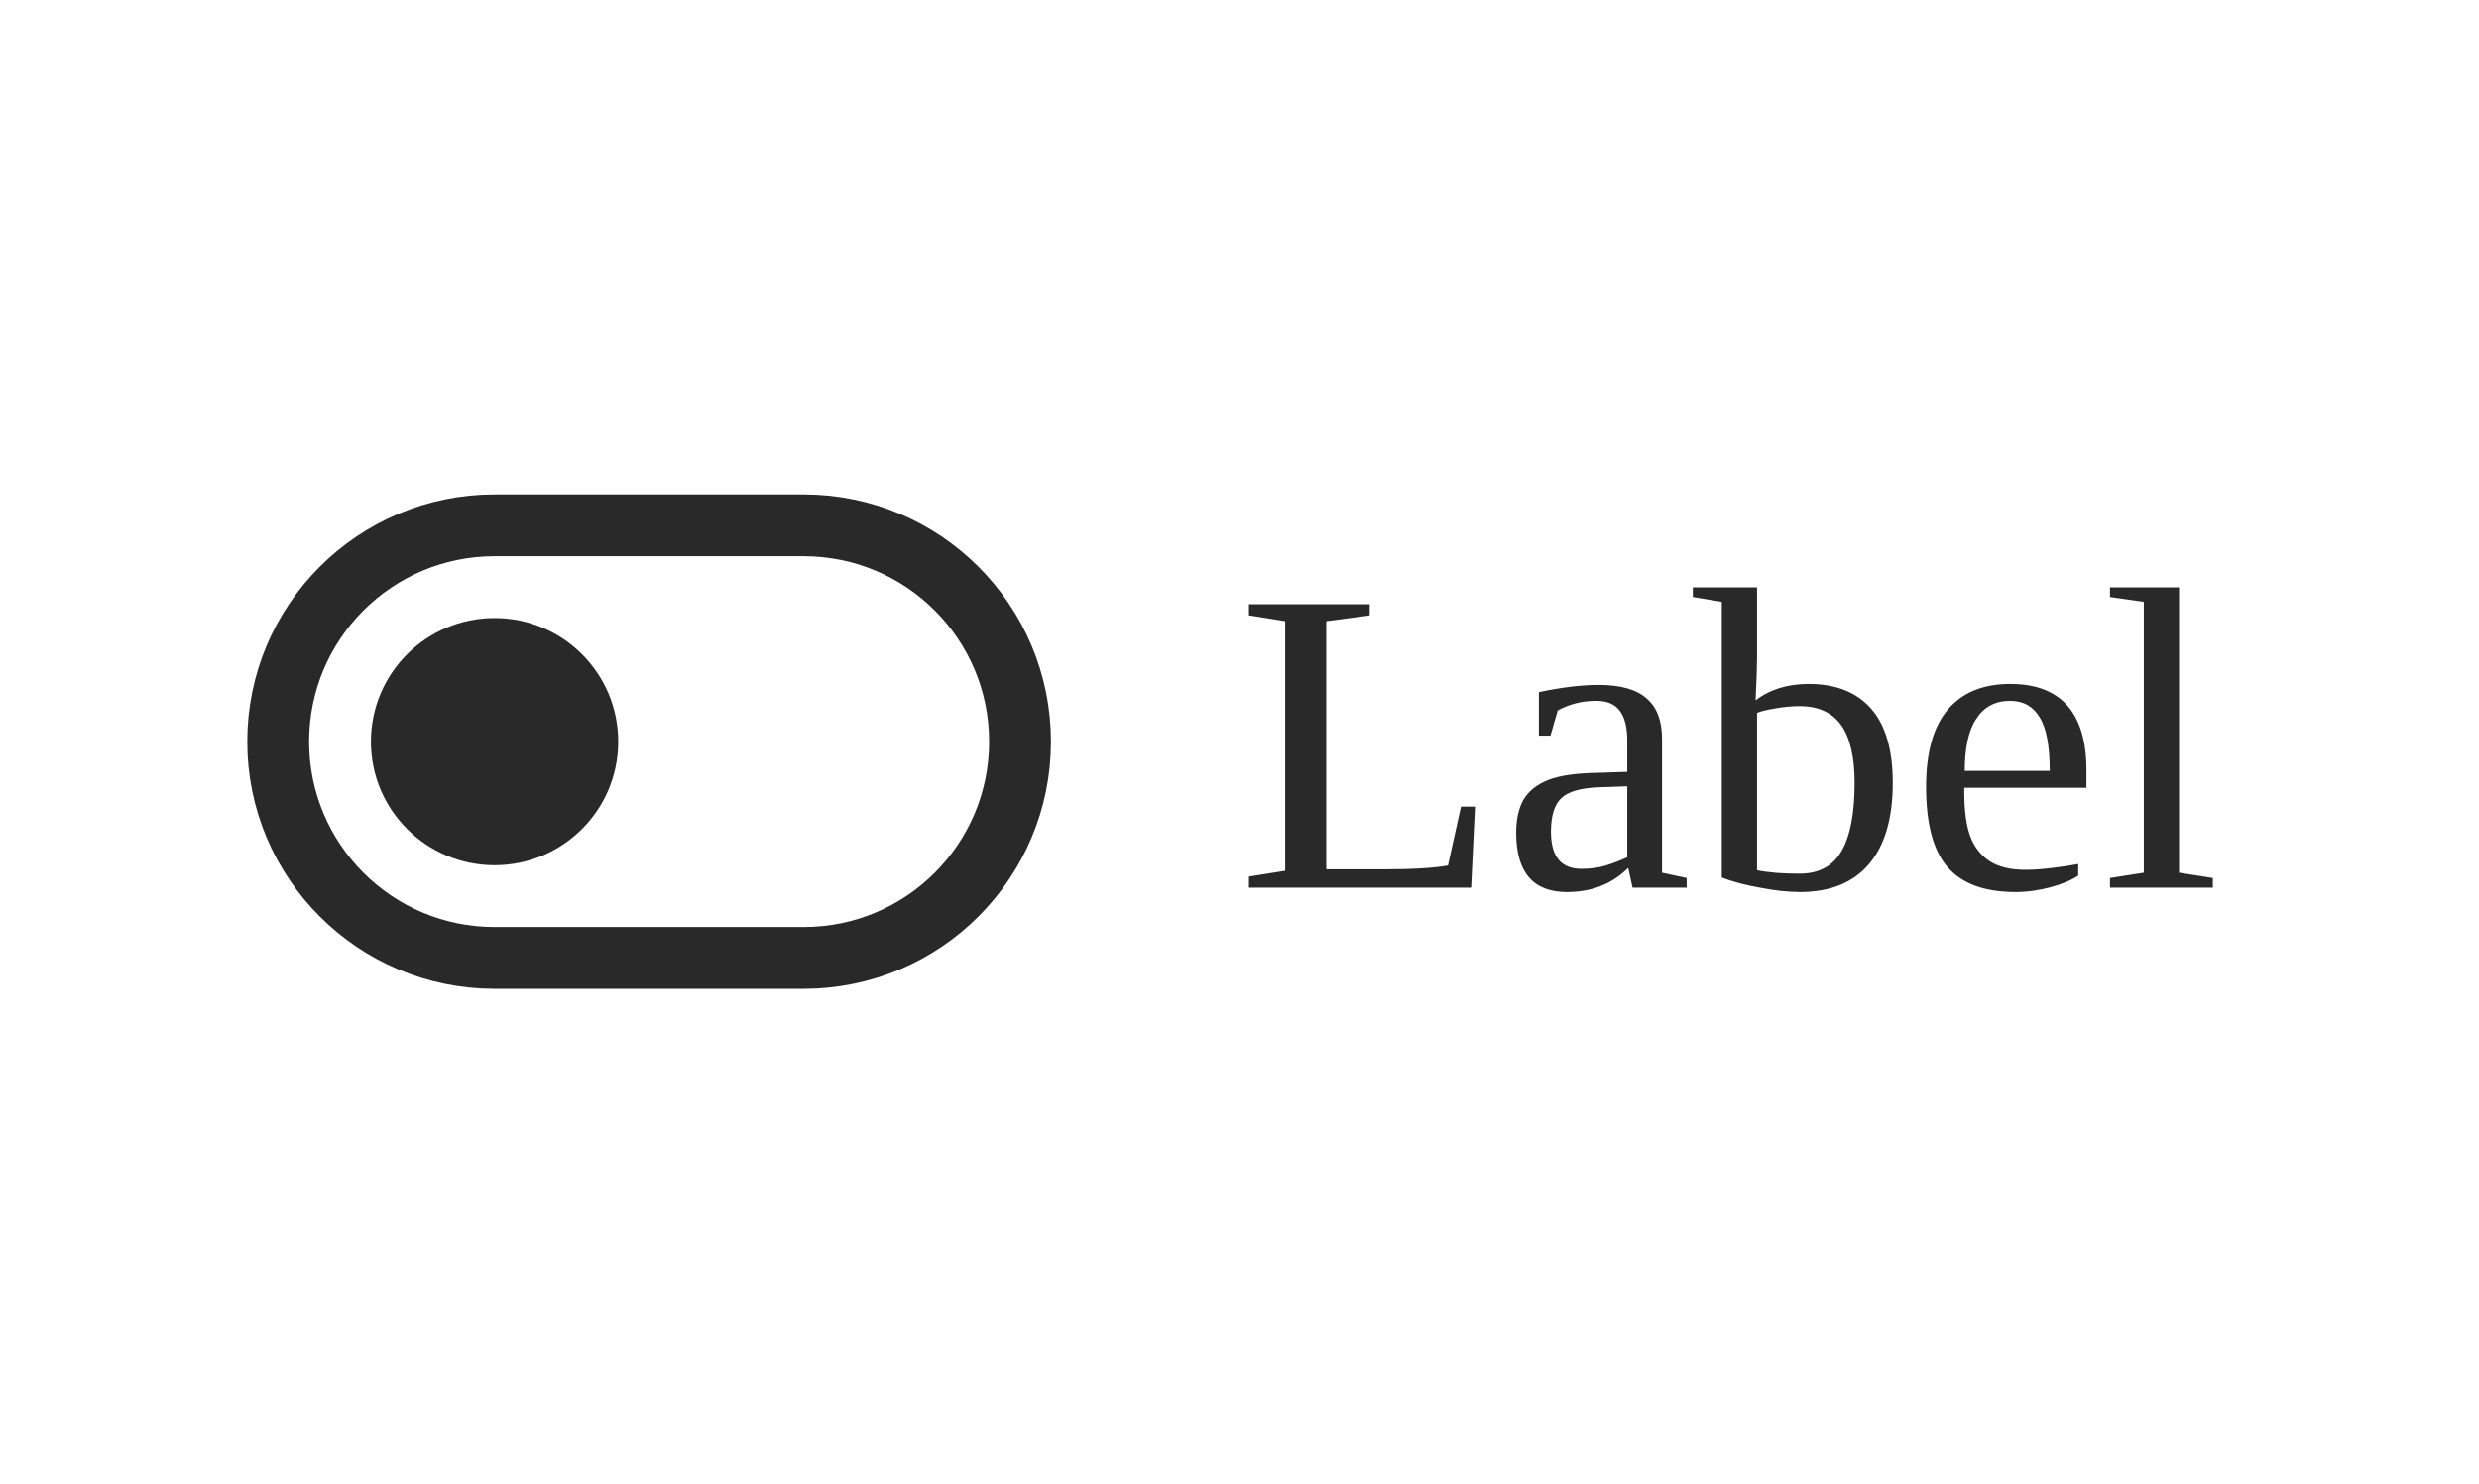
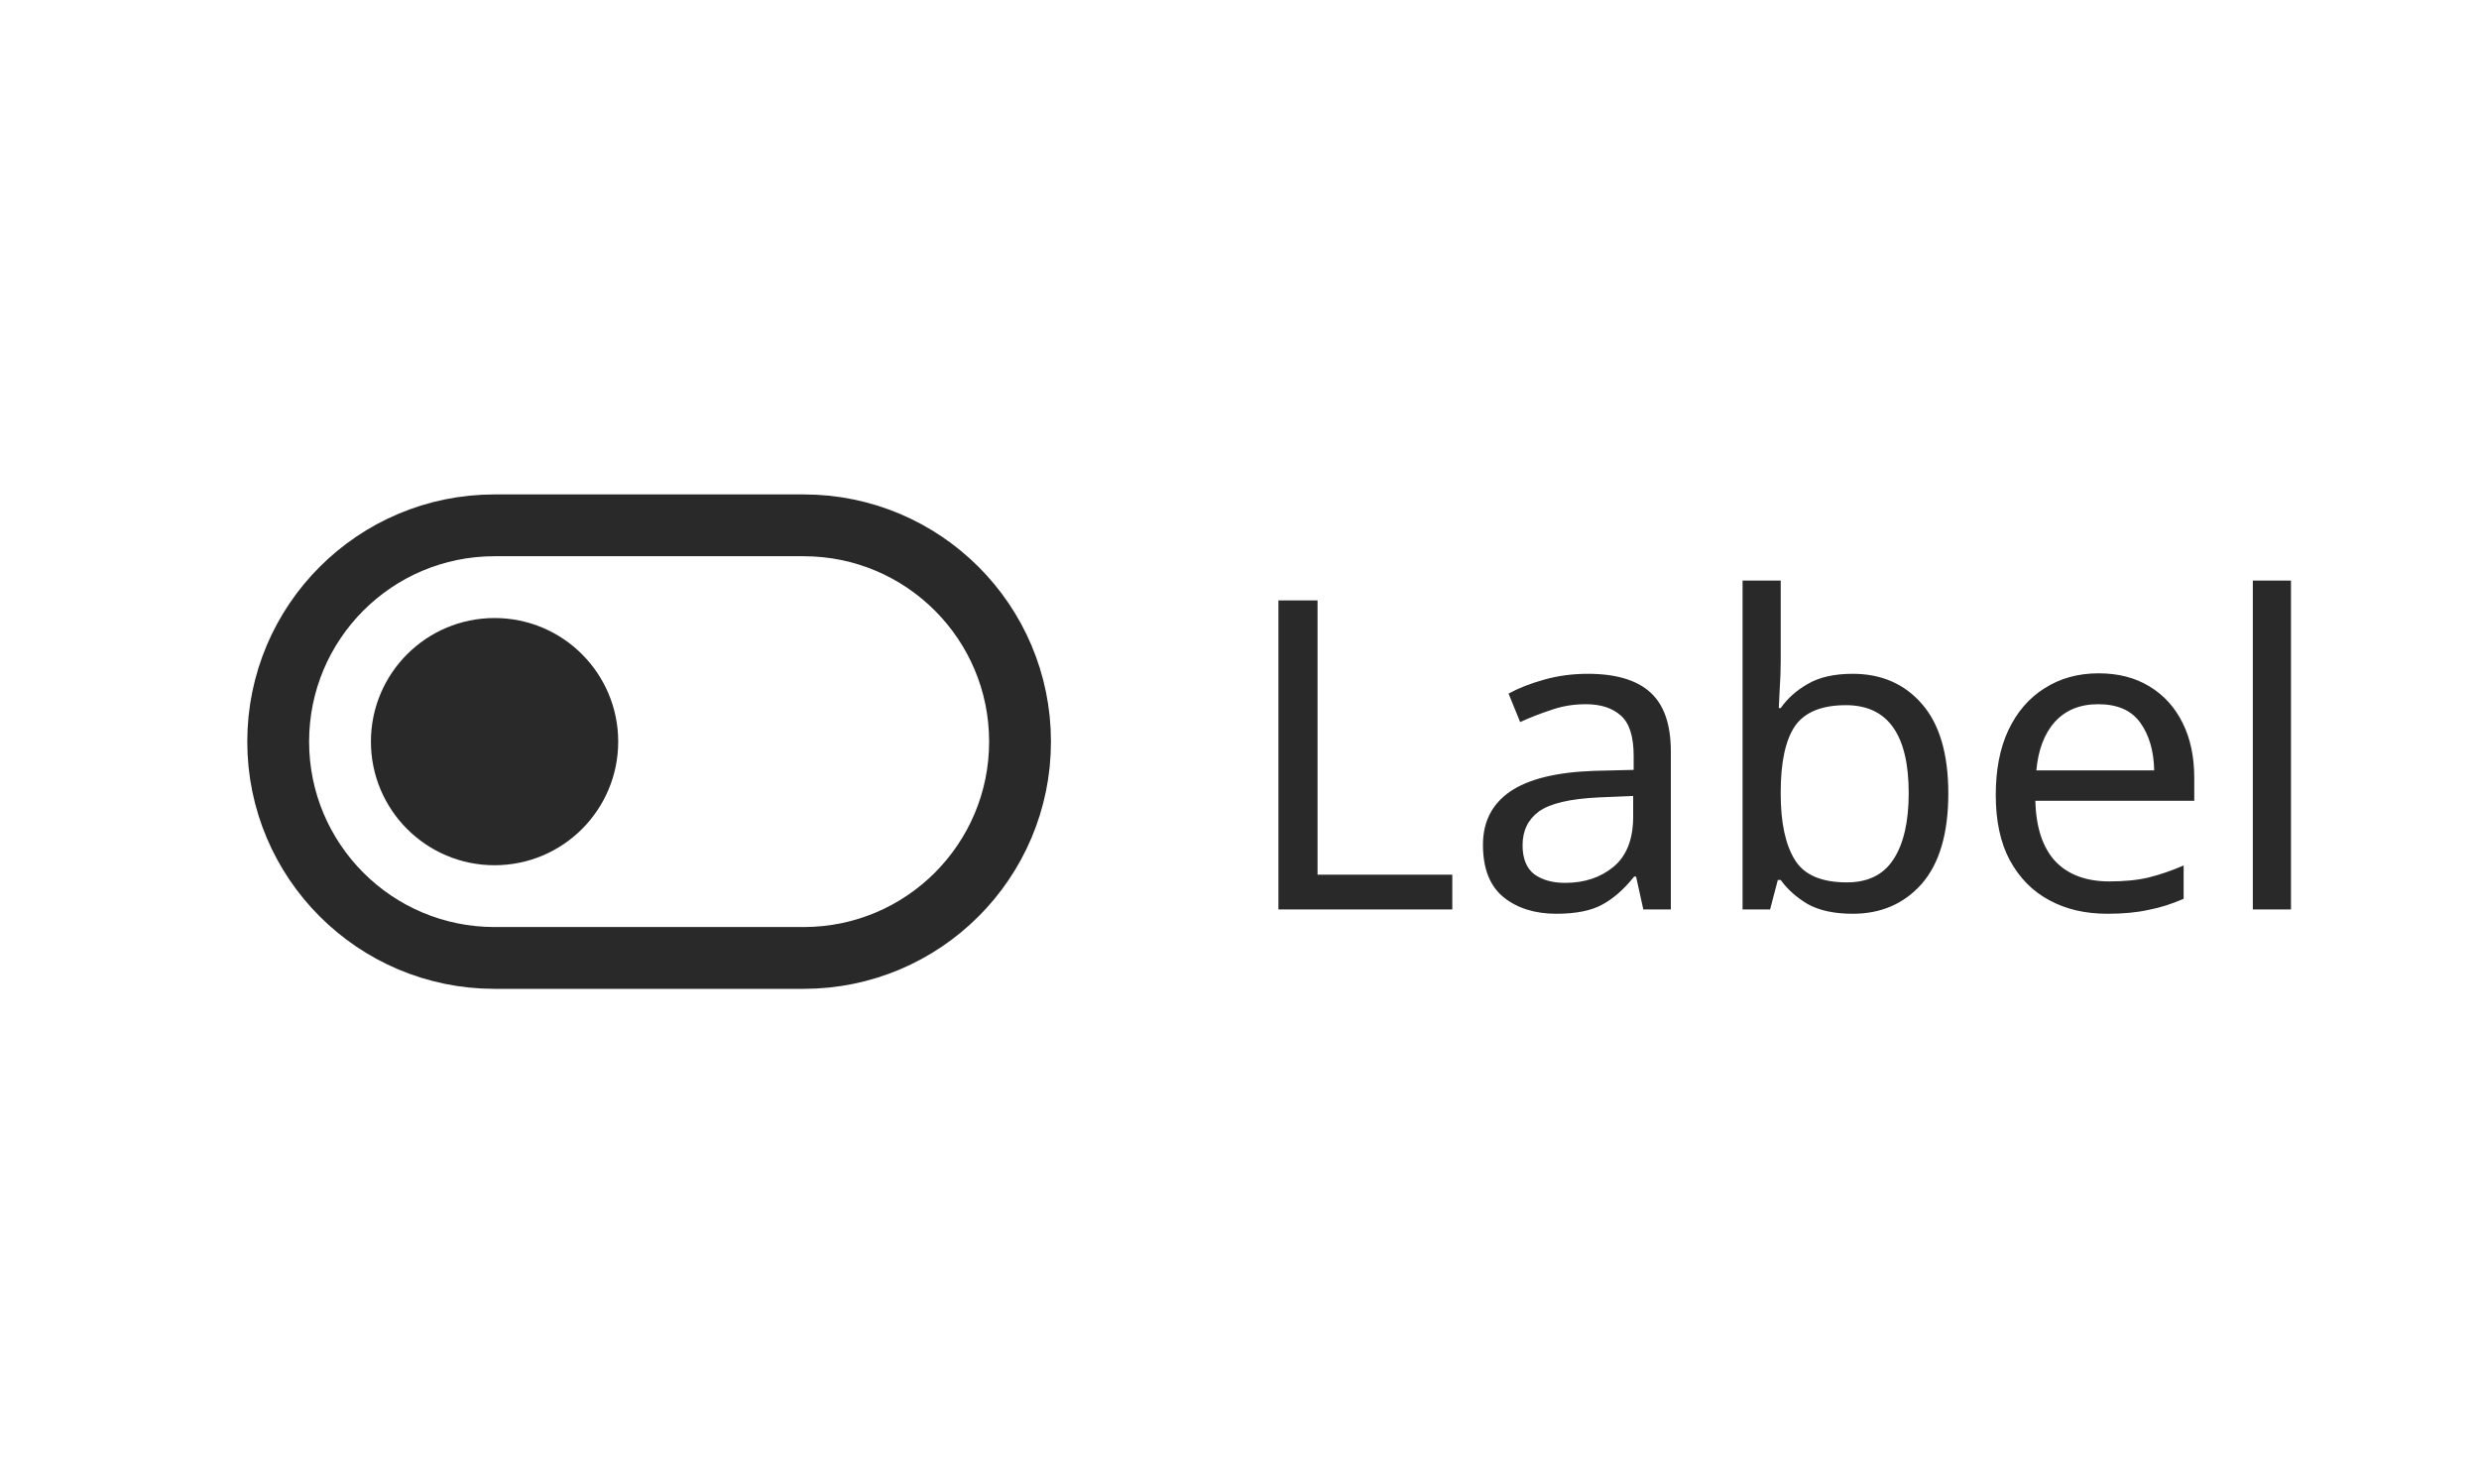
<svg xmlns="http://www.w3.org/2000/svg" width="80.2" height="48" viewBox="0 0 80.2 48">
  <rect data-part="container" data-tokens="height=component-height-100-desktop;gap=base-gap-medium" x="8" y="8" width="64.2" height="32" rx="0" fill="none" />
  <rect data-part="track" data-tokens="width=switch-control-width-medium;height=switch-control-height-medium;cornerRadius=corner-radius-full;fill=color-gray-25-light;stroke=neutral-content-color-default;strokeWidth=border-width-200" x="8" y="16" width="26" height="16" rx="8" fill="rgb(255, 255, 255)" />
  <rect x="9" y="17" width="24" height="14" rx="7" fill="none" stroke="rgb(41, 41, 41)" stroke-width="2" />
  <rect data-part="handle" data-tokens="width=switch-handle-size-medium;height=switch-handle-size-medium;fill=neutral-content-color-default;cornerRadius=corner-radius-full" x="12" y="20" width="8" height="8" rx="4" fill="rgb(41, 41, 41)" />
-   <text data-part="label" data-tokens="color=neutral-content-color-default;fontSize=font-size-100;fontWeight=regular-font-weight" x="40" y="24" font-family="adobe-clean-spectrum-vf, Adobe Clean, Source Sans 3, sans-serif" font-size="14" font-weight="400" dominant-baseline="central" fill="rgb(41, 41, 41)">Label</text>
+   <text data-part="label" data-tokens="color=neutral-content-color-default;fontSize=font-size-100;fontWeight=regular-font-weight" x="40" y="24" font-family="adobe-clean-spectrum-vf, Adobe Clean, 'Source Sans 3', sans-serif" font-size="14" font-weight="400" dominant-baseline="central" fill="rgb(41, 41, 41)">Label</text>
</svg>
